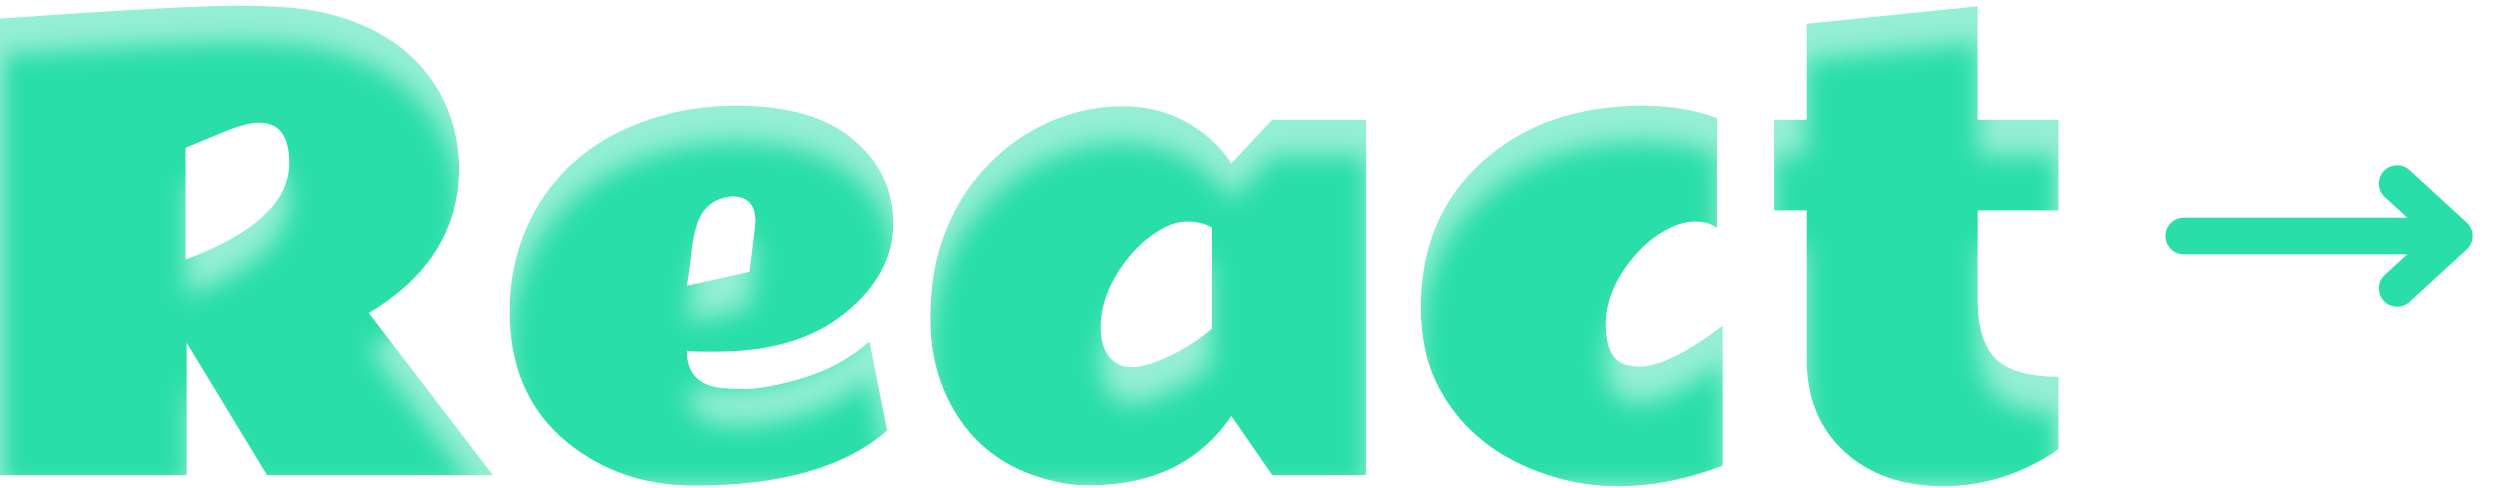
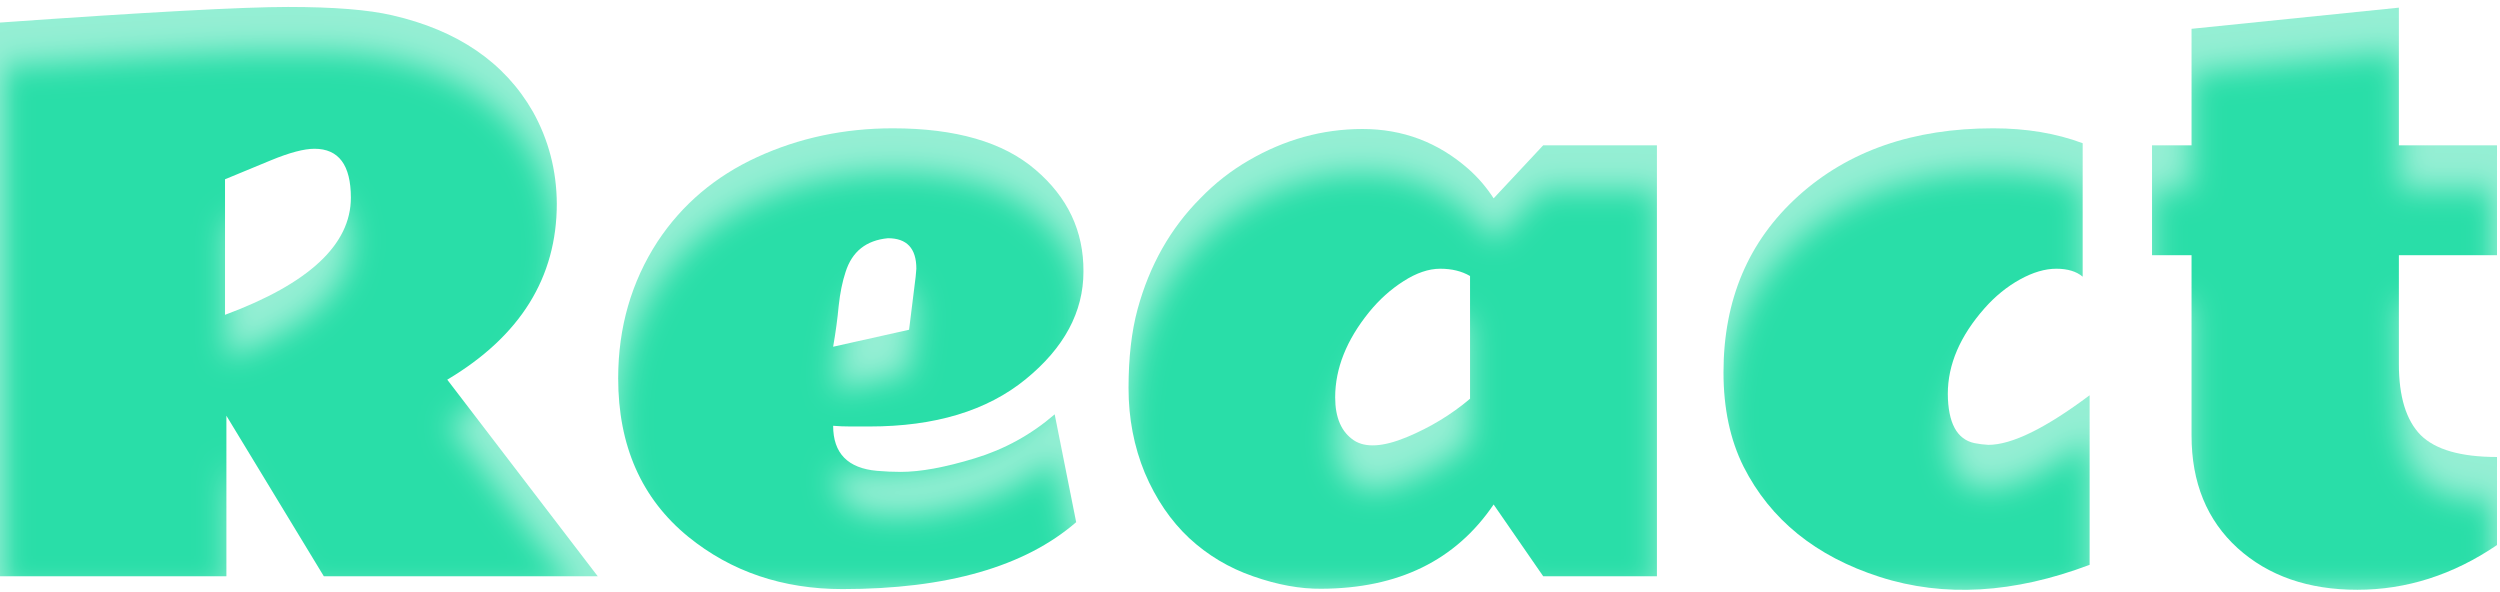
- <svg xmlns="http://www.w3.org/2000/svg" width="410" height="80" viewBox="0 0 410 80" fill="none">
-   <g filter="url(#filter0_i_1371_4885)">
+ <svg xmlns="http://www.w3.org/2000/svg" width="338" height="80" viewBox="0 0 338 80" fill="none">
+   <g filter="url(#filter0_i_826_10842)">
    <path d="M47.438 26.723C47.438 22.316 45.797 20.113 42.516 20.113C41.109 20.113 39.156 20.629 36.656 21.66L30.422 24.238V42.566C41.766 38.348 47.438 33.066 47.438 26.723ZM75.281 27.52C75.281 37.52 70.344 45.457 60.469 51.332L80.812 77.91H43.781L30.609 56.207V77.91H0V3.051C19.812 1.645 32.797 0.941 38.953 0.941C45.109 0.941 49.797 1.316 53.016 2.066C61.891 4.098 68.234 8.441 72.047 15.098C74.172 18.91 75.25 23.051 75.281 27.52Z" fill="#29DEA8" />
    <path d="M123.891 36.332C123.891 33.582 122.609 32.207 120.047 32.207C117.109 32.488 115.203 34.004 114.328 36.754C113.891 38.066 113.578 39.598 113.391 41.348C113.234 43.066 112.984 44.91 112.641 46.879L122.906 44.582L123.797 37.41L123.891 36.332ZM117.562 57.66C117.562 57.66 116.703 57.66 114.984 57.66C114.172 57.66 113.391 57.629 112.641 57.566C112.641 61.285 114.625 63.316 118.594 63.66C119.688 63.754 120.75 63.801 121.781 63.801C124.438 63.801 127.766 63.191 131.766 61.973C135.797 60.754 139.406 58.77 142.594 56.02L145.5 70.598C138.531 76.629 128 79.644 113.906 79.644C105.812 79.644 98.859 77.285 93.047 72.566C86.734 67.41 83.578 60.27 83.578 51.145C83.578 44.27 85.359 38.098 88.922 32.629C92.234 27.629 96.719 23.832 102.375 21.238C108.031 18.645 114.141 17.348 120.703 17.348C129.203 17.348 135.625 19.207 139.969 22.926C144.344 26.645 146.516 31.238 146.484 36.707C146.484 42.176 143.875 47.035 138.656 51.285C133.438 55.535 126.406 57.66 117.562 57.66Z" fill="#29DEA8" />
    <path d="M160.781 72.754C158.281 70.41 156.281 67.473 154.781 63.941C153.312 60.379 152.578 56.551 152.578 52.457C152.578 48.363 152.984 44.816 153.797 41.816C155.422 35.848 158.266 30.832 162.328 26.77C164.266 24.77 166.422 23.082 168.797 21.707C173.672 18.863 178.812 17.441 184.219 17.441C189.656 17.441 194.422 19.238 198.516 22.832C199.828 23.988 200.969 25.316 201.938 26.816L208.641 19.645H224.016V77.91H208.641L201.938 68.207C196.812 75.769 189.047 79.566 178.641 79.598C175.766 79.629 172.688 79.066 169.406 77.91C166.156 76.785 163.281 75.066 160.781 72.754ZM198.75 37.316C197.625 36.66 196.281 36.332 194.719 36.332C193.156 36.332 191.5 36.895 189.75 38.02C188.031 39.113 186.484 40.504 185.109 42.191C182.047 45.973 180.516 49.816 180.516 53.723C180.516 56.473 181.359 58.41 183.047 59.535C184.609 60.566 186.984 60.426 190.172 59.113C193.391 57.77 196.25 56.035 198.75 53.91V37.316Z" fill="#29DEA8" />
    <path d="M268.828 60.145C271.984 60.145 276.547 57.91 282.516 53.441V76.363C272.266 80.238 262.812 80.785 254.156 78.004C245.5 75.223 239.359 70.254 235.734 63.098C233.922 59.473 233.016 55.223 233.016 50.348C233.016 40.535 236.391 32.582 243.141 26.488C249.891 20.395 258.672 17.348 269.484 17.348C273.953 17.348 277.984 18.02 281.578 19.363V37.41C280.734 36.691 279.547 36.332 278.016 36.332C276.484 36.332 274.844 36.816 273.094 37.785C271.344 38.754 269.75 40.051 268.312 41.676C265 45.426 263.344 49.285 263.344 53.254C263.375 57.191 264.578 59.41 266.953 59.91C267.578 60.035 268.203 60.113 268.828 60.145Z" fill="#29DEA8" />
    <path d="M337.594 73.691C331.656 77.723 325.359 79.738 318.703 79.738C312.078 79.738 306.688 77.863 302.531 74.113C298.375 70.332 296.297 65.254 296.297 58.879V34.504H290.953V19.645H296.297V3.895L324.328 1.035V19.645H337.594V34.504H324.328V49.223C324.328 53.629 325.312 56.832 327.281 58.832C329.281 60.801 332.719 61.785 337.594 61.785V73.691Z" fill="#29DEA8" />
  </g>
-   <path d="M358.133 38.706H402.508M402.508 38.706L393.133 30.112M402.508 38.706L393.133 47.3" stroke="#29DEA8" stroke-width="6" stroke-linecap="round" stroke-linejoin="round" />
  <defs>
-     <filter id="filter0_i_1371_4885" x="0" y="0.941" width="337.594" height="82.806" filterUnits="userSpaceOnUse" color-interpolation-filters="sRGB">
+     <filter id="filter0_i_826_10842" x="0" y="0.941" width="337.594" height="82.806" filterUnits="userSpaceOnUse" color-interpolation-filters="sRGB">
      <feFlood flood-opacity="0" result="BackgroundImageFix" />
      <feBlend mode="normal" in="SourceGraphic" in2="BackgroundImageFix" result="shape" />
      <feColorMatrix in="SourceAlpha" type="matrix" values="0 0 0 0 0 0 0 0 0 0 0 0 0 0 0 0 0 0 127 0" result="hardAlpha" />
      <feOffset dy="6" />
      <feGaussianBlur stdDeviation="2" />
      <feComposite in2="hardAlpha" operator="arithmetic" k2="-1" k3="1" />
      <feColorMatrix type="matrix" values="0 0 0 0 1 0 0 0 0 1 0 0 0 0 1 0 0 0 0.5 0" />
-       <feBlend mode="normal" in2="shape" result="effect1_innerShadow_1371_4885" />
+       <feBlend mode="normal" in2="shape" result="effect1_innerShadow_826_10842" />
    </filter>
  </defs>
</svg>
